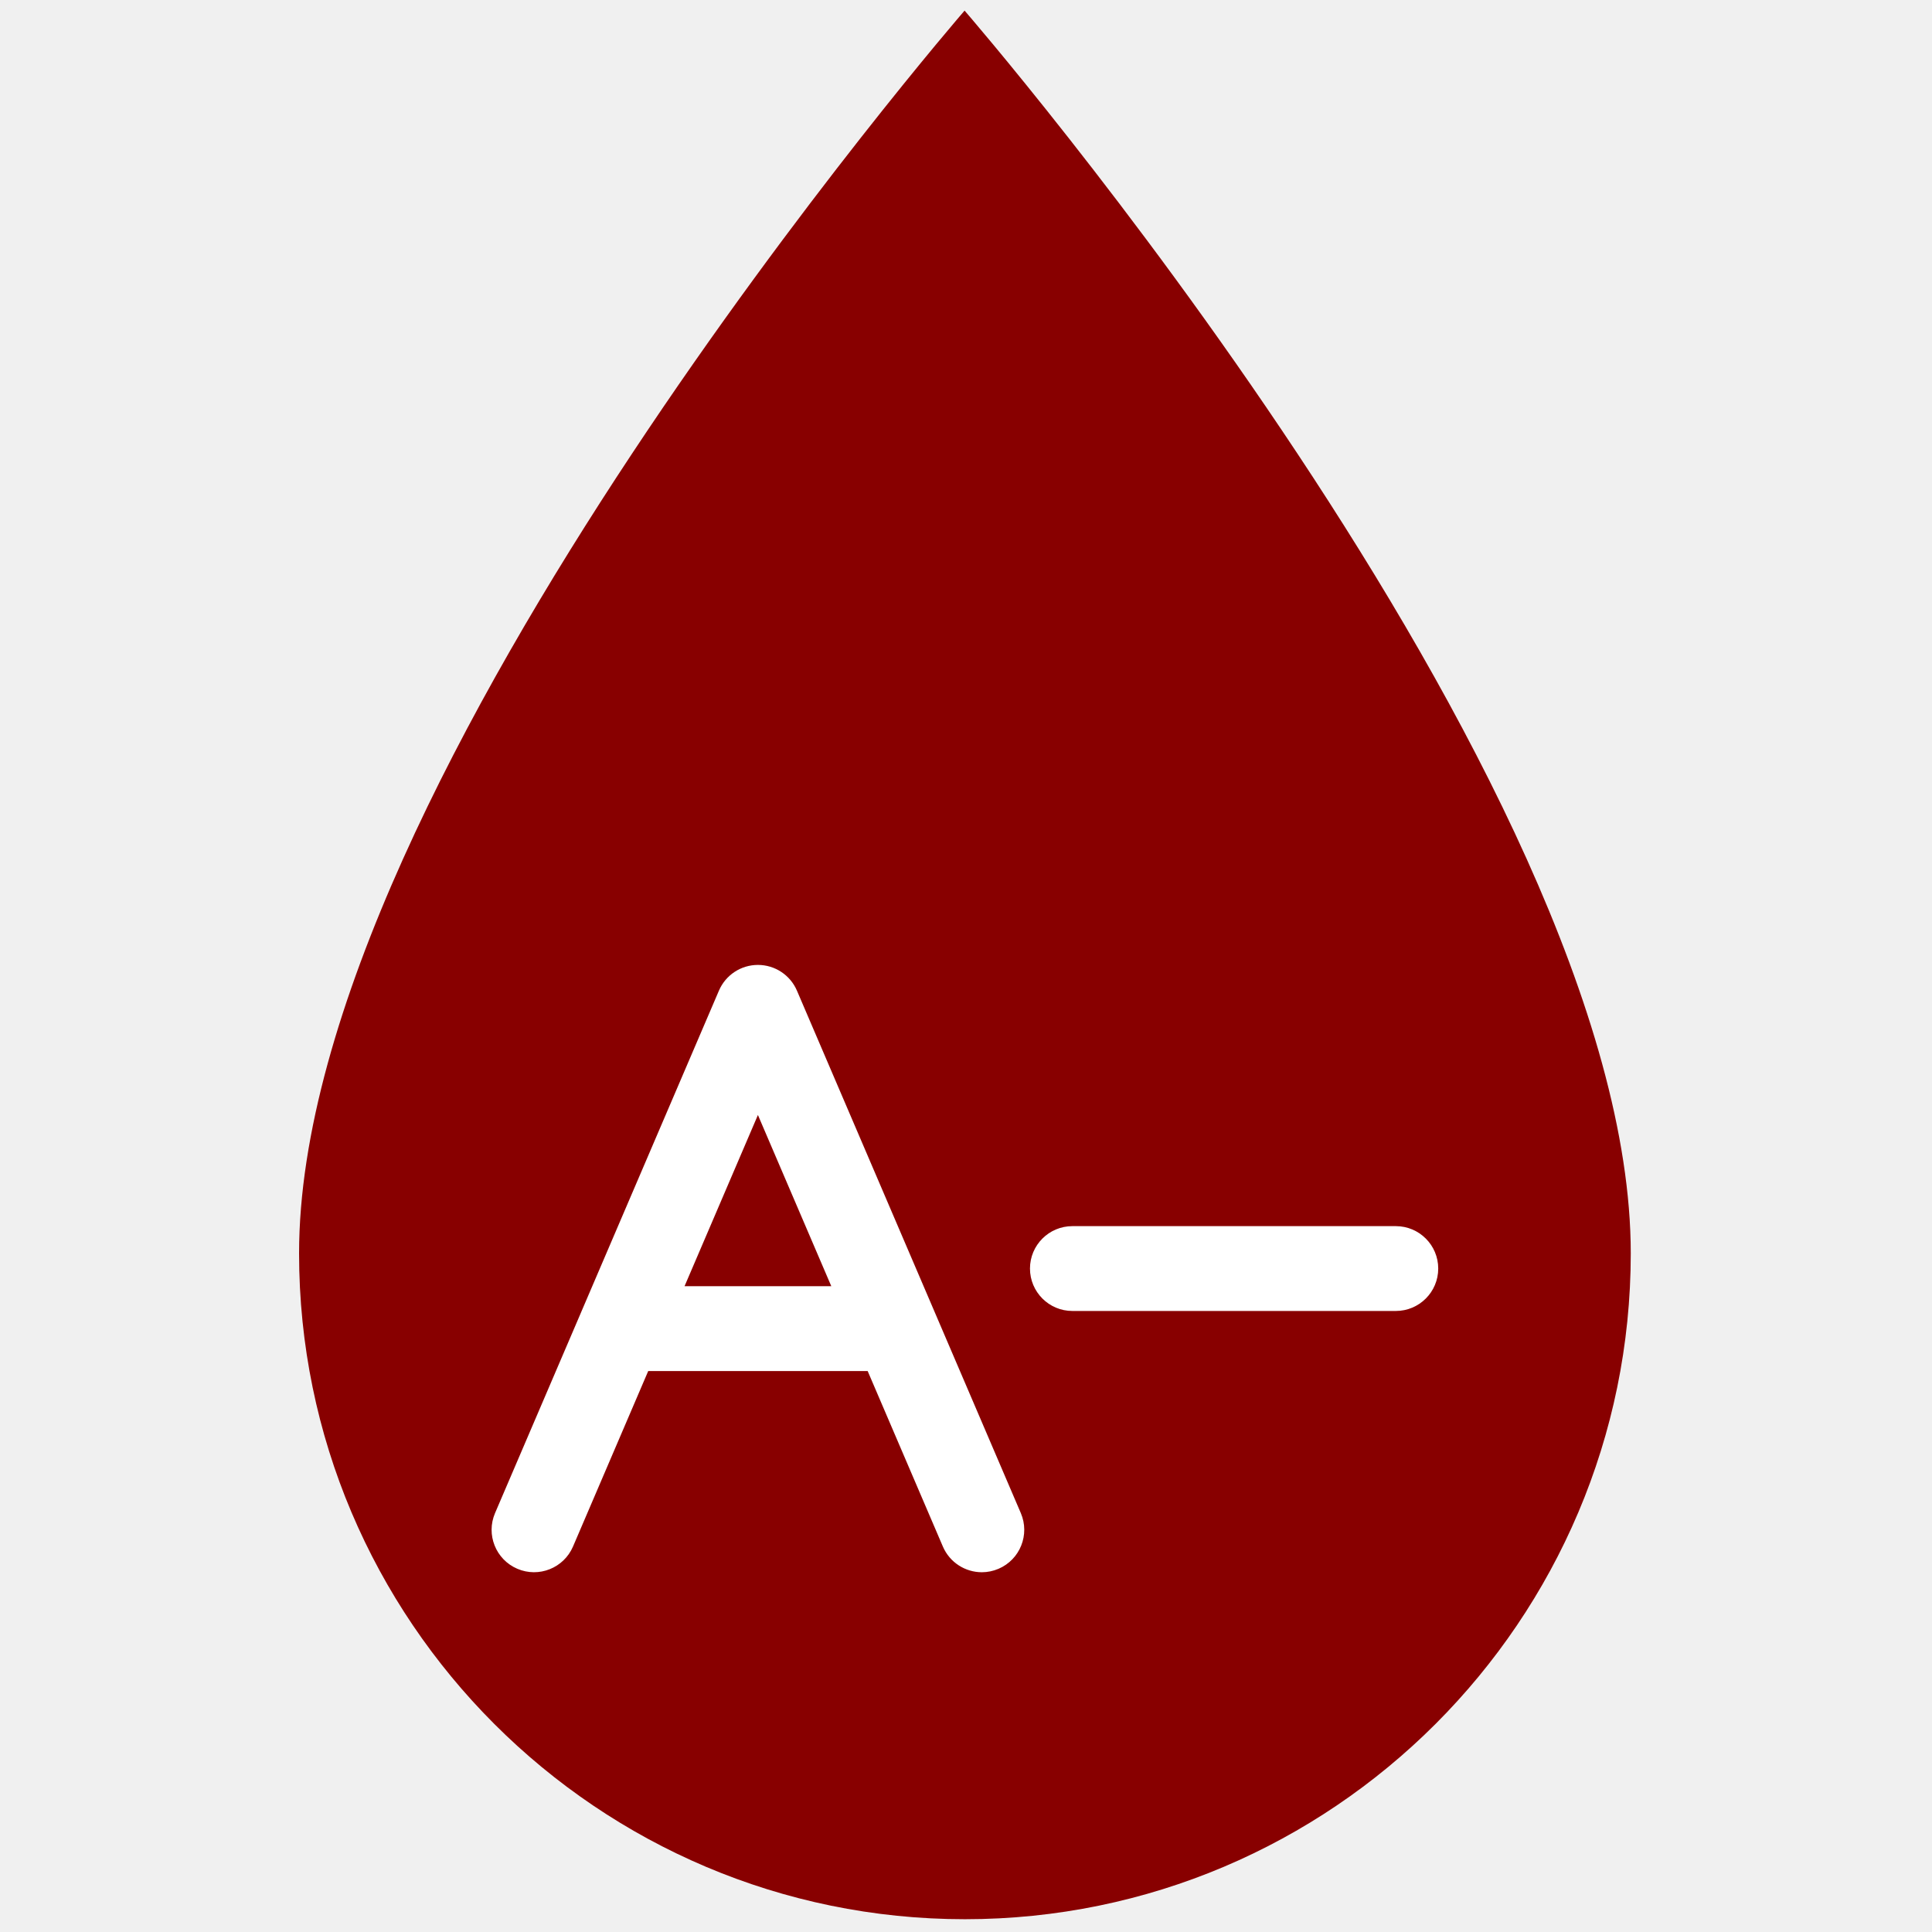
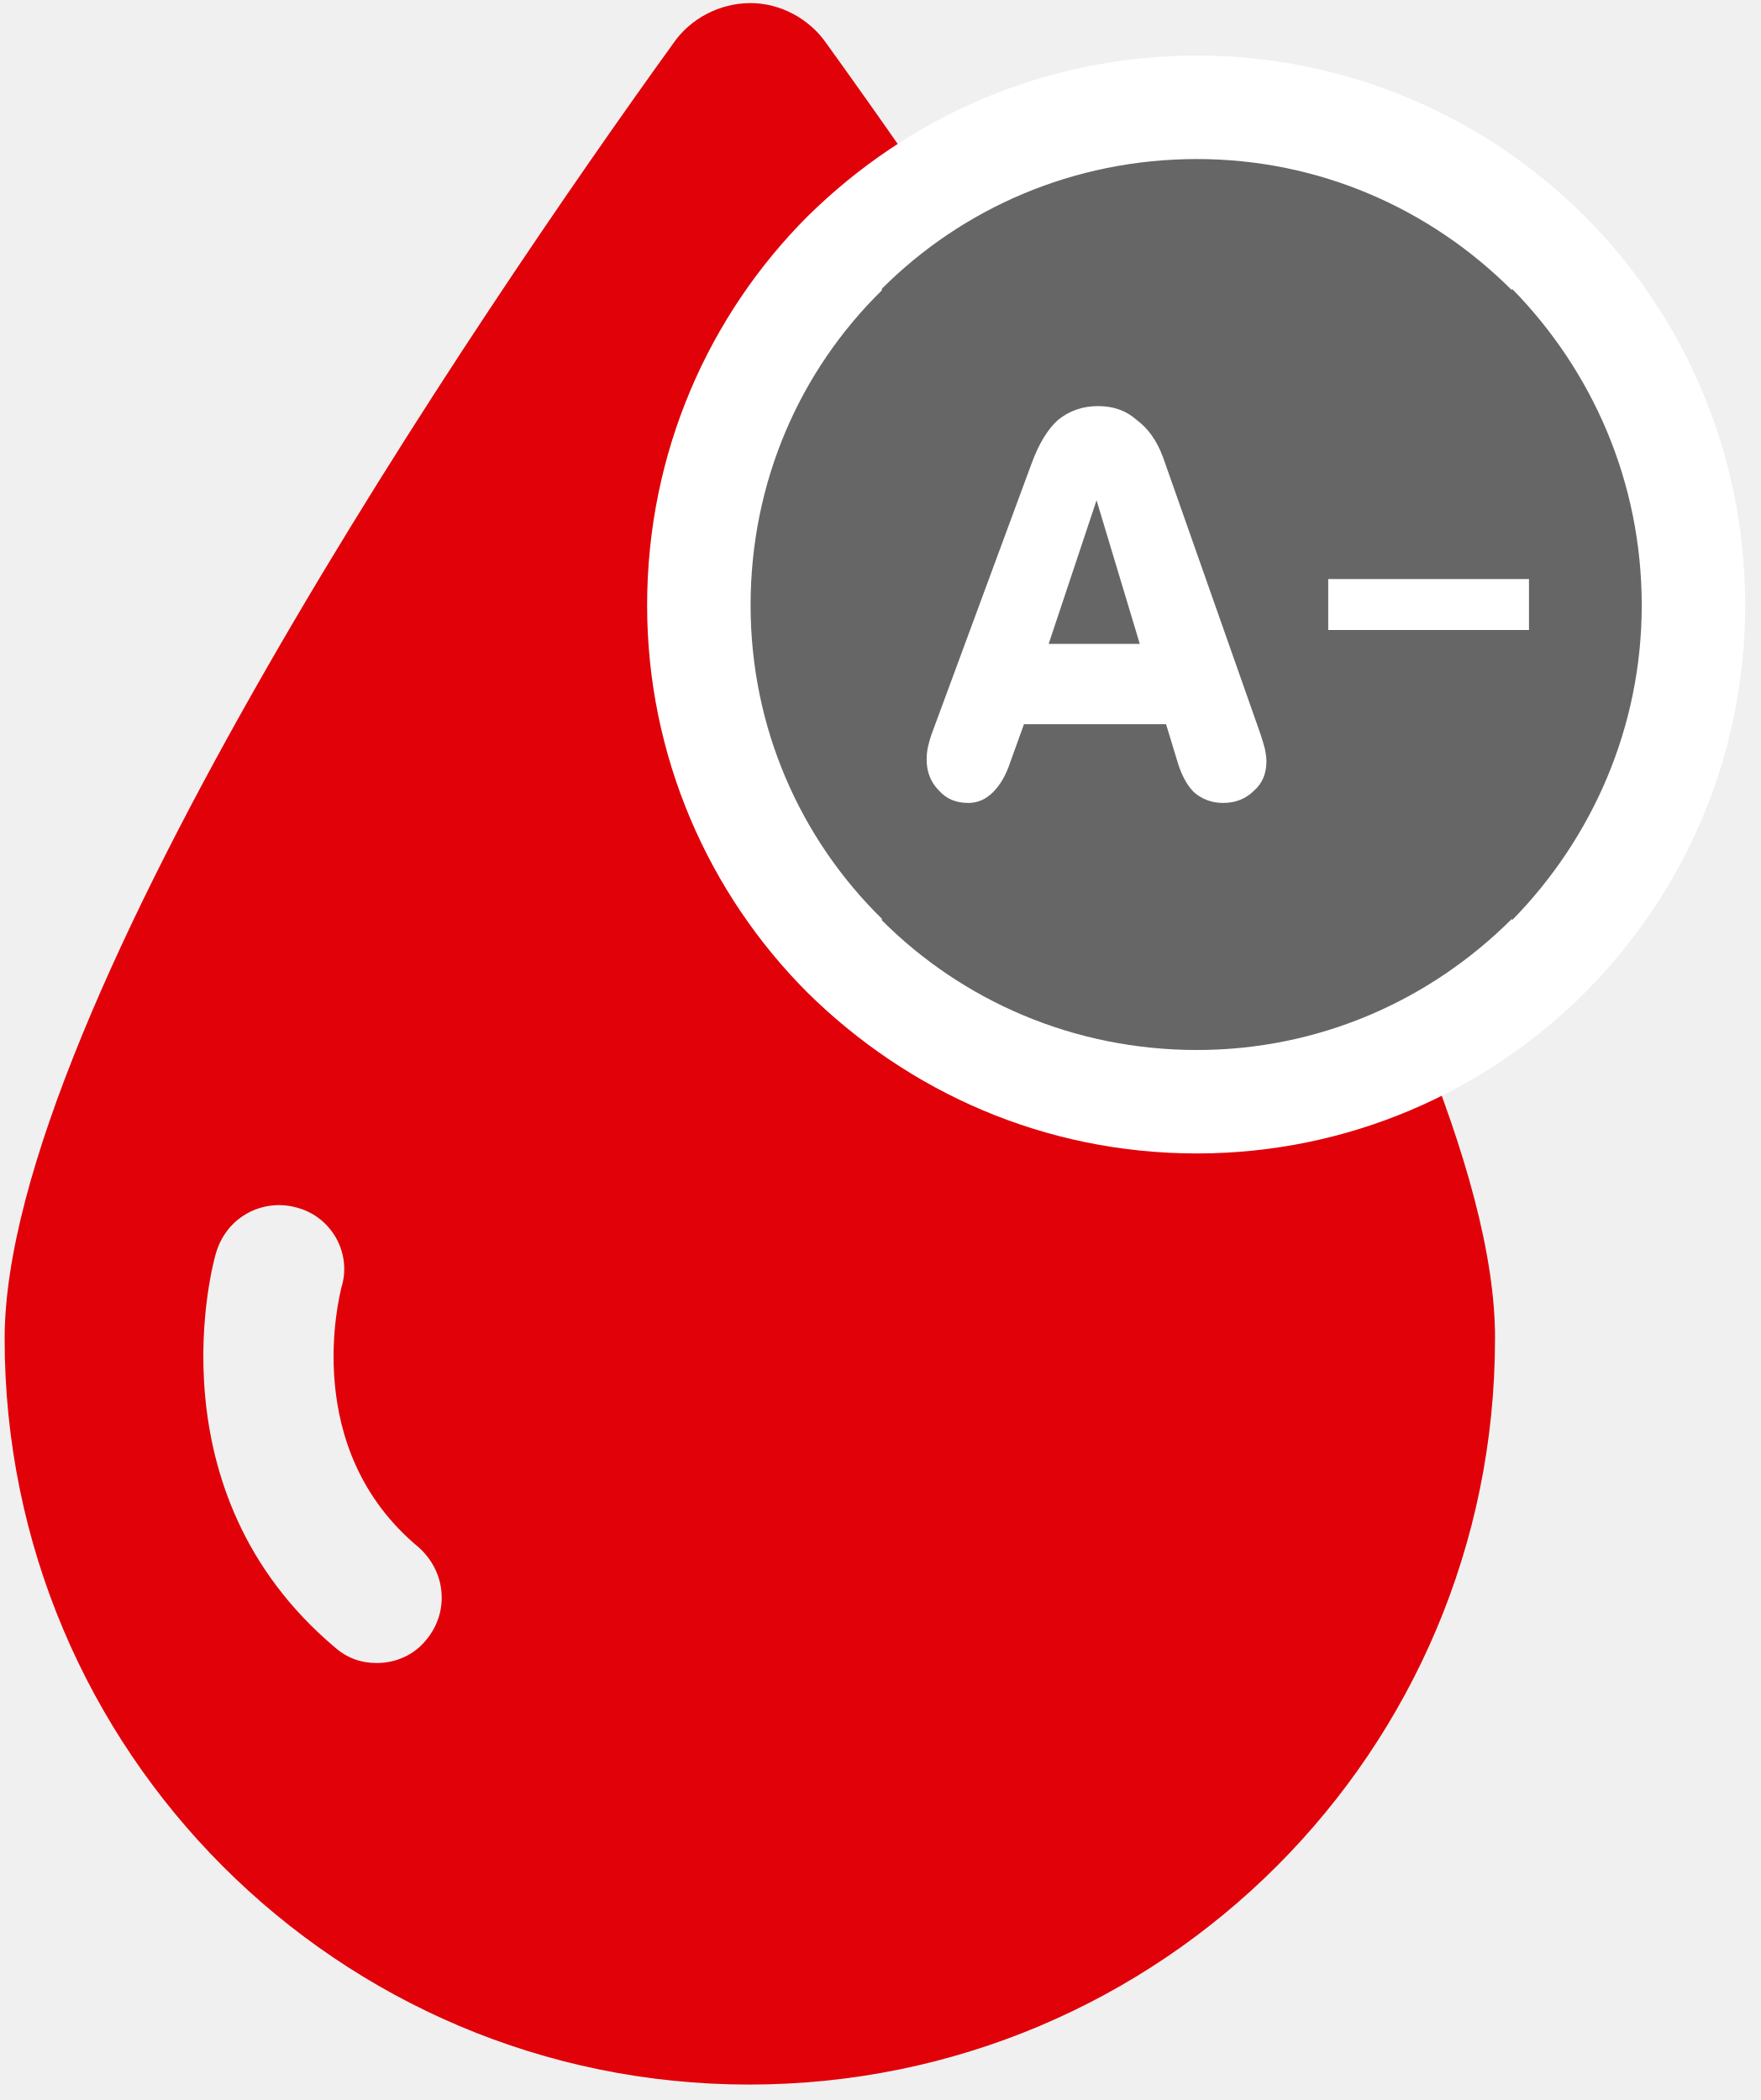
- <svg xmlns="http://www.w3.org/2000/svg" version="1.1" width="256" height="256" viewBox="0 0 256 256" xml:space="preserve">
-   <g style="stroke: none; stroke-width: 0; stroke-dasharray: none; stroke-linecap: butt; stroke-linejoin: miter; stroke-miterlimit: 10; fill: none; fill-rule: nonzero; opacity: 1;" transform="translate(1.406593 1.406593) scale(2.81 2.81)">
-     <path d="M 44.984 0 c 0 0 -31.382 36.214 -31.382 58.601 C 13.602 75.915 27.687 90 45 90 c 17.313 0 31.398 -14.085 31.398 -31.399 C 76.398 36.217 44.984 0 44.984 0 z" style="stroke: none; stroke-width: 1; stroke-dasharray: none; stroke-linecap: butt; stroke-linejoin: miter; stroke-miterlimit: 10; fill: rgb(136,0,0); fill-rule: nonzero; opacity: 1;" transform=" matrix(1 0 0 1 0 0) " stroke-linecap="round" />
-     <path d="M 65.319 57.318 H 50.068 c -1.104 0 -2 0.896 -2 2 s 0.896 2 2 2 h 15.251 c 1.104 0 2 -0.896 2 -2 S 66.424 57.318 65.319 57.318 z" style="stroke: none; stroke-width: 1; stroke-dasharray: none; stroke-linecap: butt; stroke-linejoin: miter; stroke-miterlimit: 10; fill: rgb(255,255,255); fill-rule: nonzero; opacity: 1;" transform=" matrix(1 0 0 1 0 0) " stroke-linecap="round" />
-     <path d="M 43.576 61.374 c -0.001 -0.002 -0.001 -0.003 -0.002 -0.005 l -6.496 -15.158 C 36.762 45.477 36.04 45 35.239 45 s -1.523 0.477 -1.838 1.212 l -6.495 15.156 c -0.001 0.003 -0.002 0.005 -0.003 0.008 l -4.06 9.473 c -0.435 1.016 0.035 2.191 1.051 2.626 c 1.015 0.436 2.19 -0.035 2.626 -1.05 l 3.546 -8.274 h 10.348 l 3.546 8.274 c 0.325 0.758 1.063 1.213 1.839 1.213 c 0.263 0 0.53 -0.053 0.787 -0.163 c 1.015 -0.435 1.485 -1.61 1.05 -2.626 L 43.576 61.374 z M 31.779 60.15 l 3.46 -8.073 l 3.46 8.073 H 31.779 z" style="stroke: none; stroke-width: 1; stroke-dasharray: none; stroke-linecap: butt; stroke-linejoin: miter; stroke-miterlimit: 10; fill: rgb(255,255,255); fill-rule: nonzero; opacity: 1;" transform=" matrix(1 0 0 1 0 0) " stroke-linecap="round" />
+ <svg xmlns="http://www.w3.org/2000/svg" version="1.2" viewBox="0 0 114 136" width="114" height="136">
+   <style>
+ 		.s0 { fill: #e10109 } 
+ 		.s1 { fill: #666666 } 
+ 		.s2 { fill: #ffffff } 
+ 	</style>
+   <g id="&lt;Group&gt;">
+     <path id="&lt;Compound Path&gt;" fill-rule="evenodd" class="s0" d="m96.8 86.7c0 26.7-21.6 48.3-48.3 48.3-26.6 0-48.2-21.6-48.2-48.3 0-21.3 30.9-66.7 43.3-83.9 1.1-1.6 3-2.6 5-2.6 1.9 0 3.8 1 4.9 2.6 12.4 17.2 43.4 62.6 43.3 83.9zm-69.7 13.5c-7.7-6.4-5.1-16.3-5-16.8 0.7-2.2-0.6-4.6-2.9-5.2-2.2-0.6-4.5 0.6-5.2 2.9-0.2 0.6-4.3 15.5 7.7 25.6 0.8 0.7 1.7 1 2.7 1 1.2 0 2.4-0.5 3.2-1.5 1.5-1.8 1.3-4.4-0.5-6z" />
+     <path id="&lt;Path&gt;" class="s1" d="m77.5 6.9c17.7 0 32.2 14.5 32.2 32.3 0 17.7-14.5 32.2-32.2 32.2-17.8 0-32.3-14.5-32.3-32.2 0-17.8 14.5-32.3 32.3-32.3z" />
+     <path id="&lt;Compound Path&gt;" fill-rule="evenodd" class="s2" d="m77.5 3.6c9.8 0 18.7 4 25.1 10.4 6.4 6.4 10.4 15.3 10.4 25.2 0 9.8-4 18.7-10.4 25.1-6.4 6.4-15.3 10.4-25.1 10.4-9.9 0-18.7-4-25.2-10.4-6.4-6.4-10.4-15.3-10.4-25.1 0-9.9 4-18.8 10.4-25.2 6.5-6.4 15.3-10.4 25.2-10.4zm20.4 15.1v0.1c-5.3-5.3-12.5-8.5-20.4-8.5-8 0-15.2 3.2-20.4 8.4v0.1c-5.3 5.2-8.5 12.4-8.5 20.4 0 7.9 3.2 15.1 8.5 20.3v0.1c5.2 5.2 12.4 8.4 20.4 8.4 7.9 0 15.1-3.2 20.4-8.5v0.1c5.2-5.3 8.4-12.5 8.4-20.4 0-8-3.2-15.2-8.4-20.5z" />
+     <path id="&lt;Compound Path&gt;" fill-rule="evenodd" class="s2" d="m86 40.8v-3.3c8.5 0 4.5 0 13 0v3.3c-8.5 0-4.5 0-13 0zm-19.7 6.1l-0.9 2.5q-0.4 1.2-1.1 1.9-0.7 0.7-1.6 0.7-1.2 0-1.9-0.8-0.8-0.8-0.8-2 0-0.5 0.1-0.9 0.1-0.4 0.2-0.7l6.5-17.6q0.7-1.9 1.7-2.8 1.1-0.9 2.6-0.9 1.5 0 2.5 0.9 1.1 0.8 1.7 2.4l6.3 17.9q0.2 0.6 0.3 1 0.1 0.5 0.1 0.8 0 1.2-0.8 1.9-0.8 0.8-2 0.8-1.1 0-1.9-0.7-0.7-0.7-1.1-2.1l-0.7-2.3zm1.6-5.2h5.9l-2.8-9.3z" />
  </g>
</svg>
